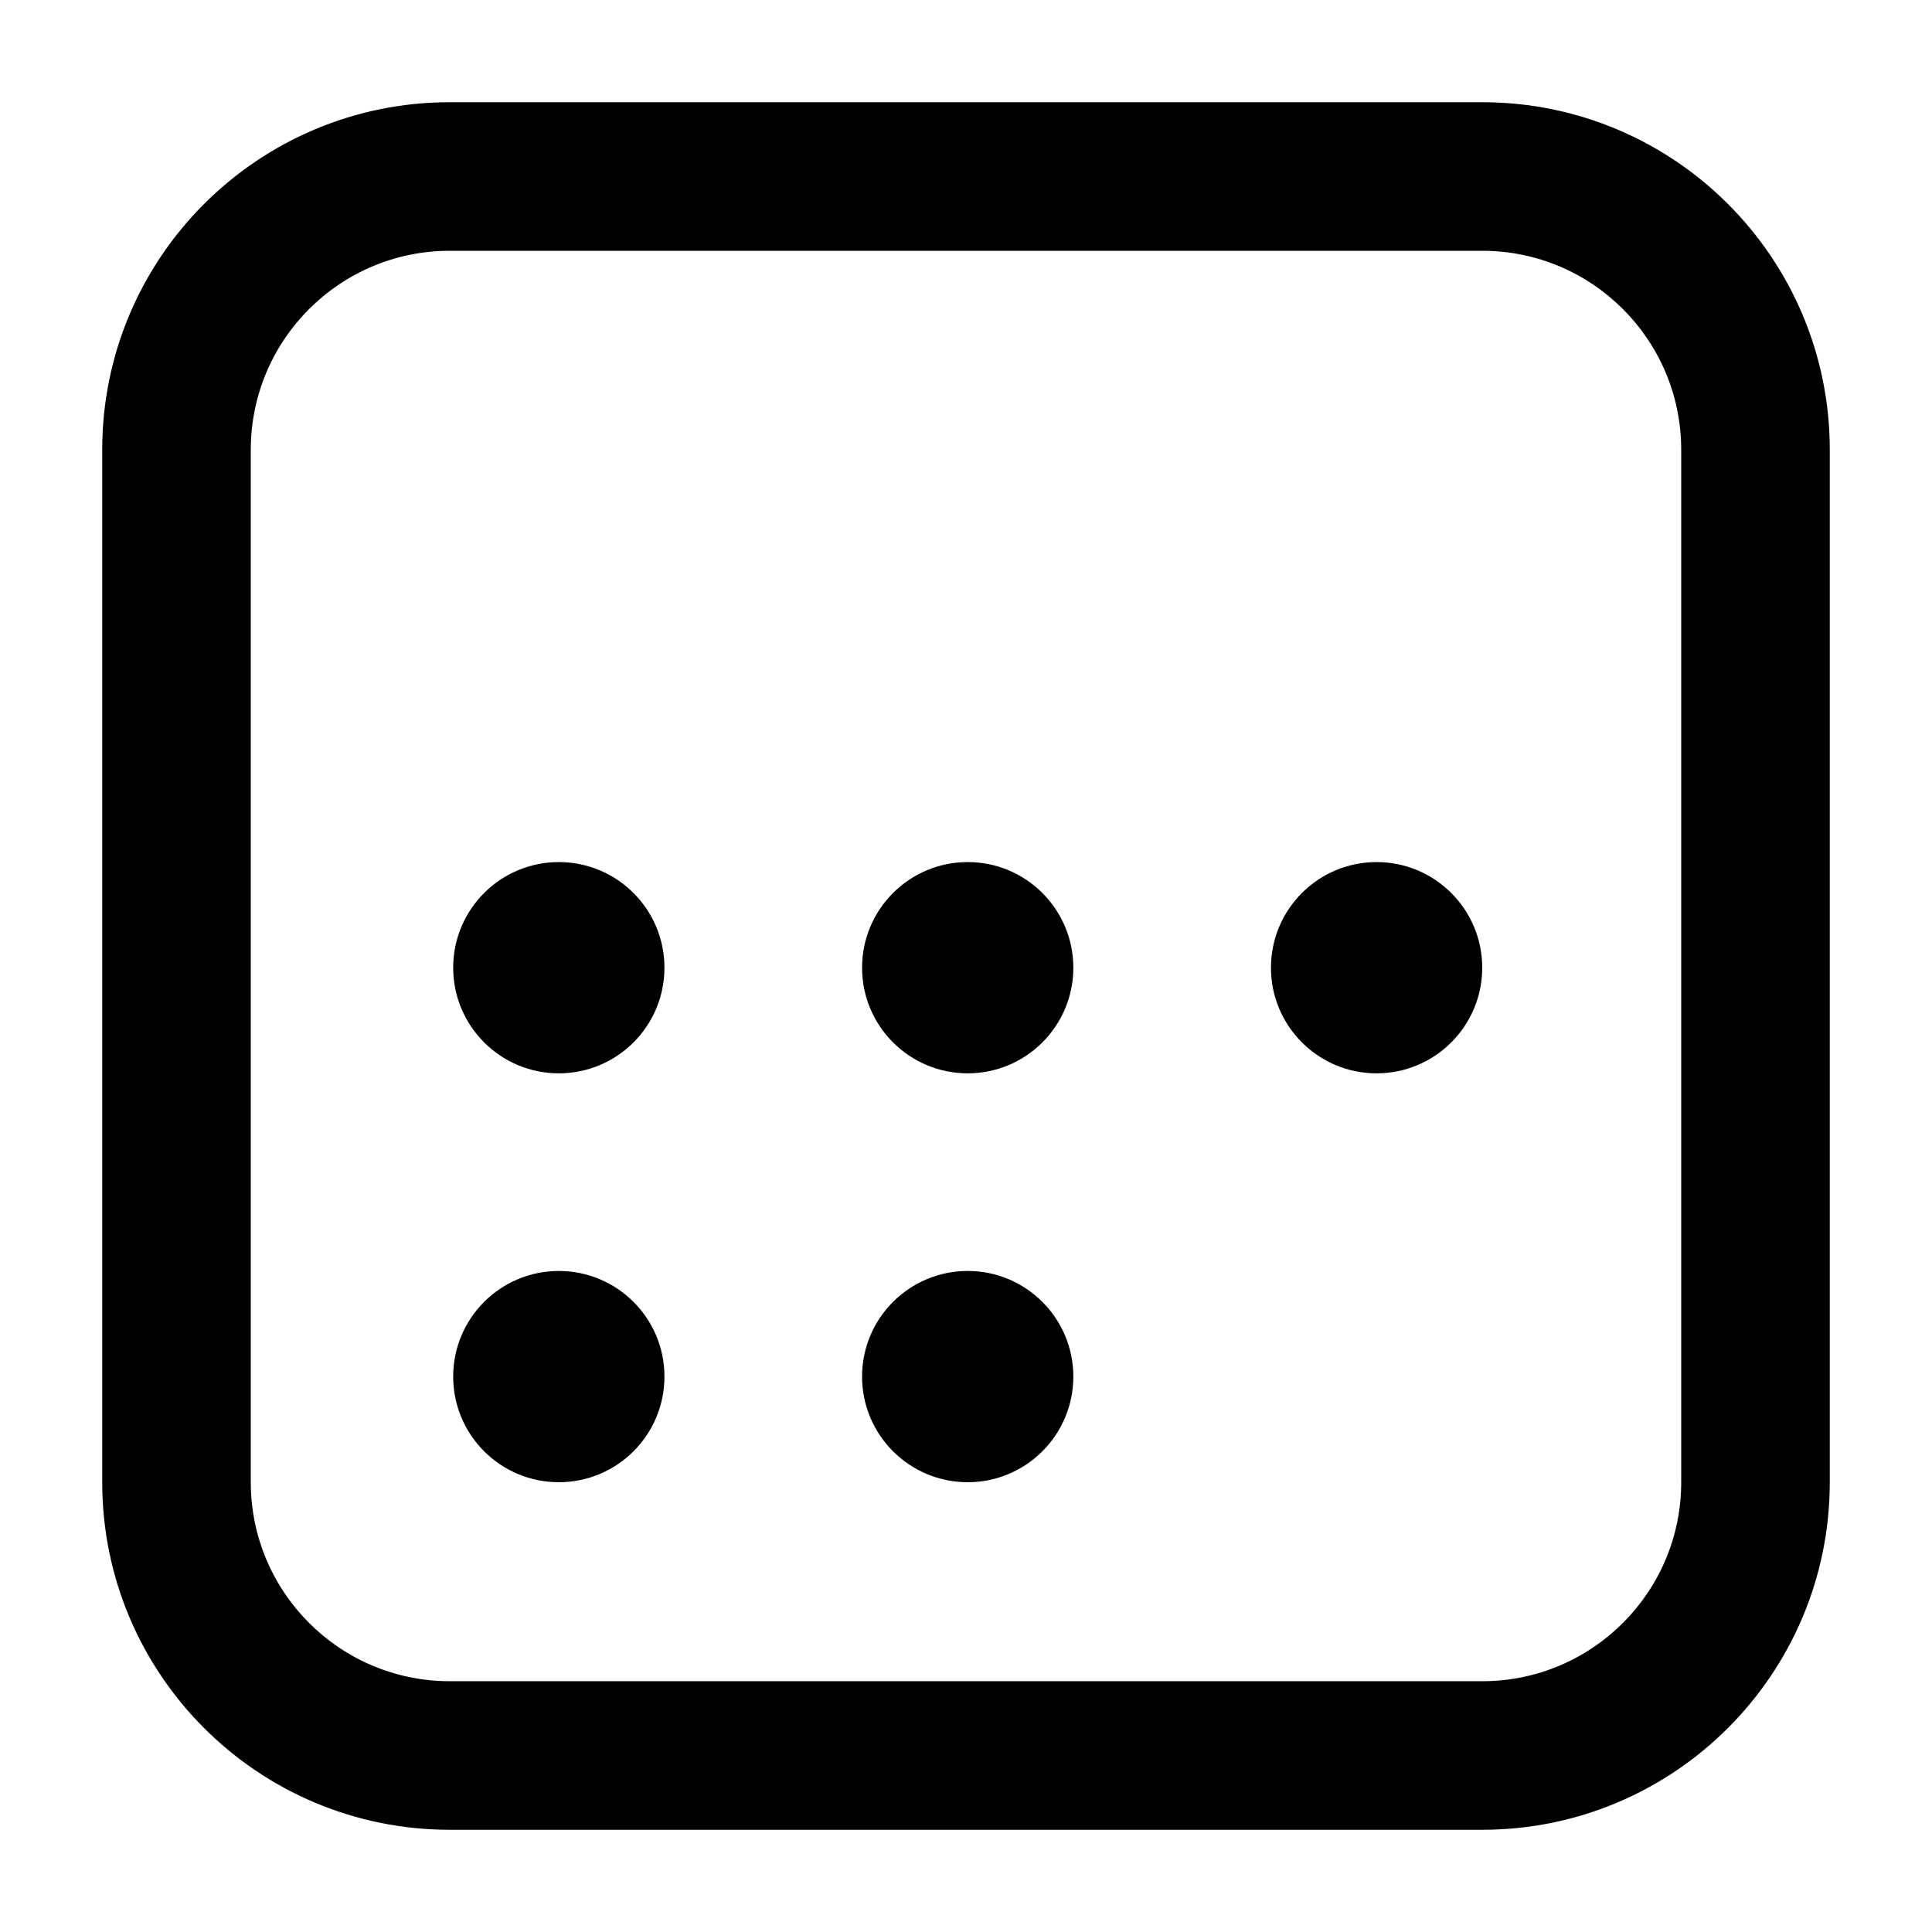
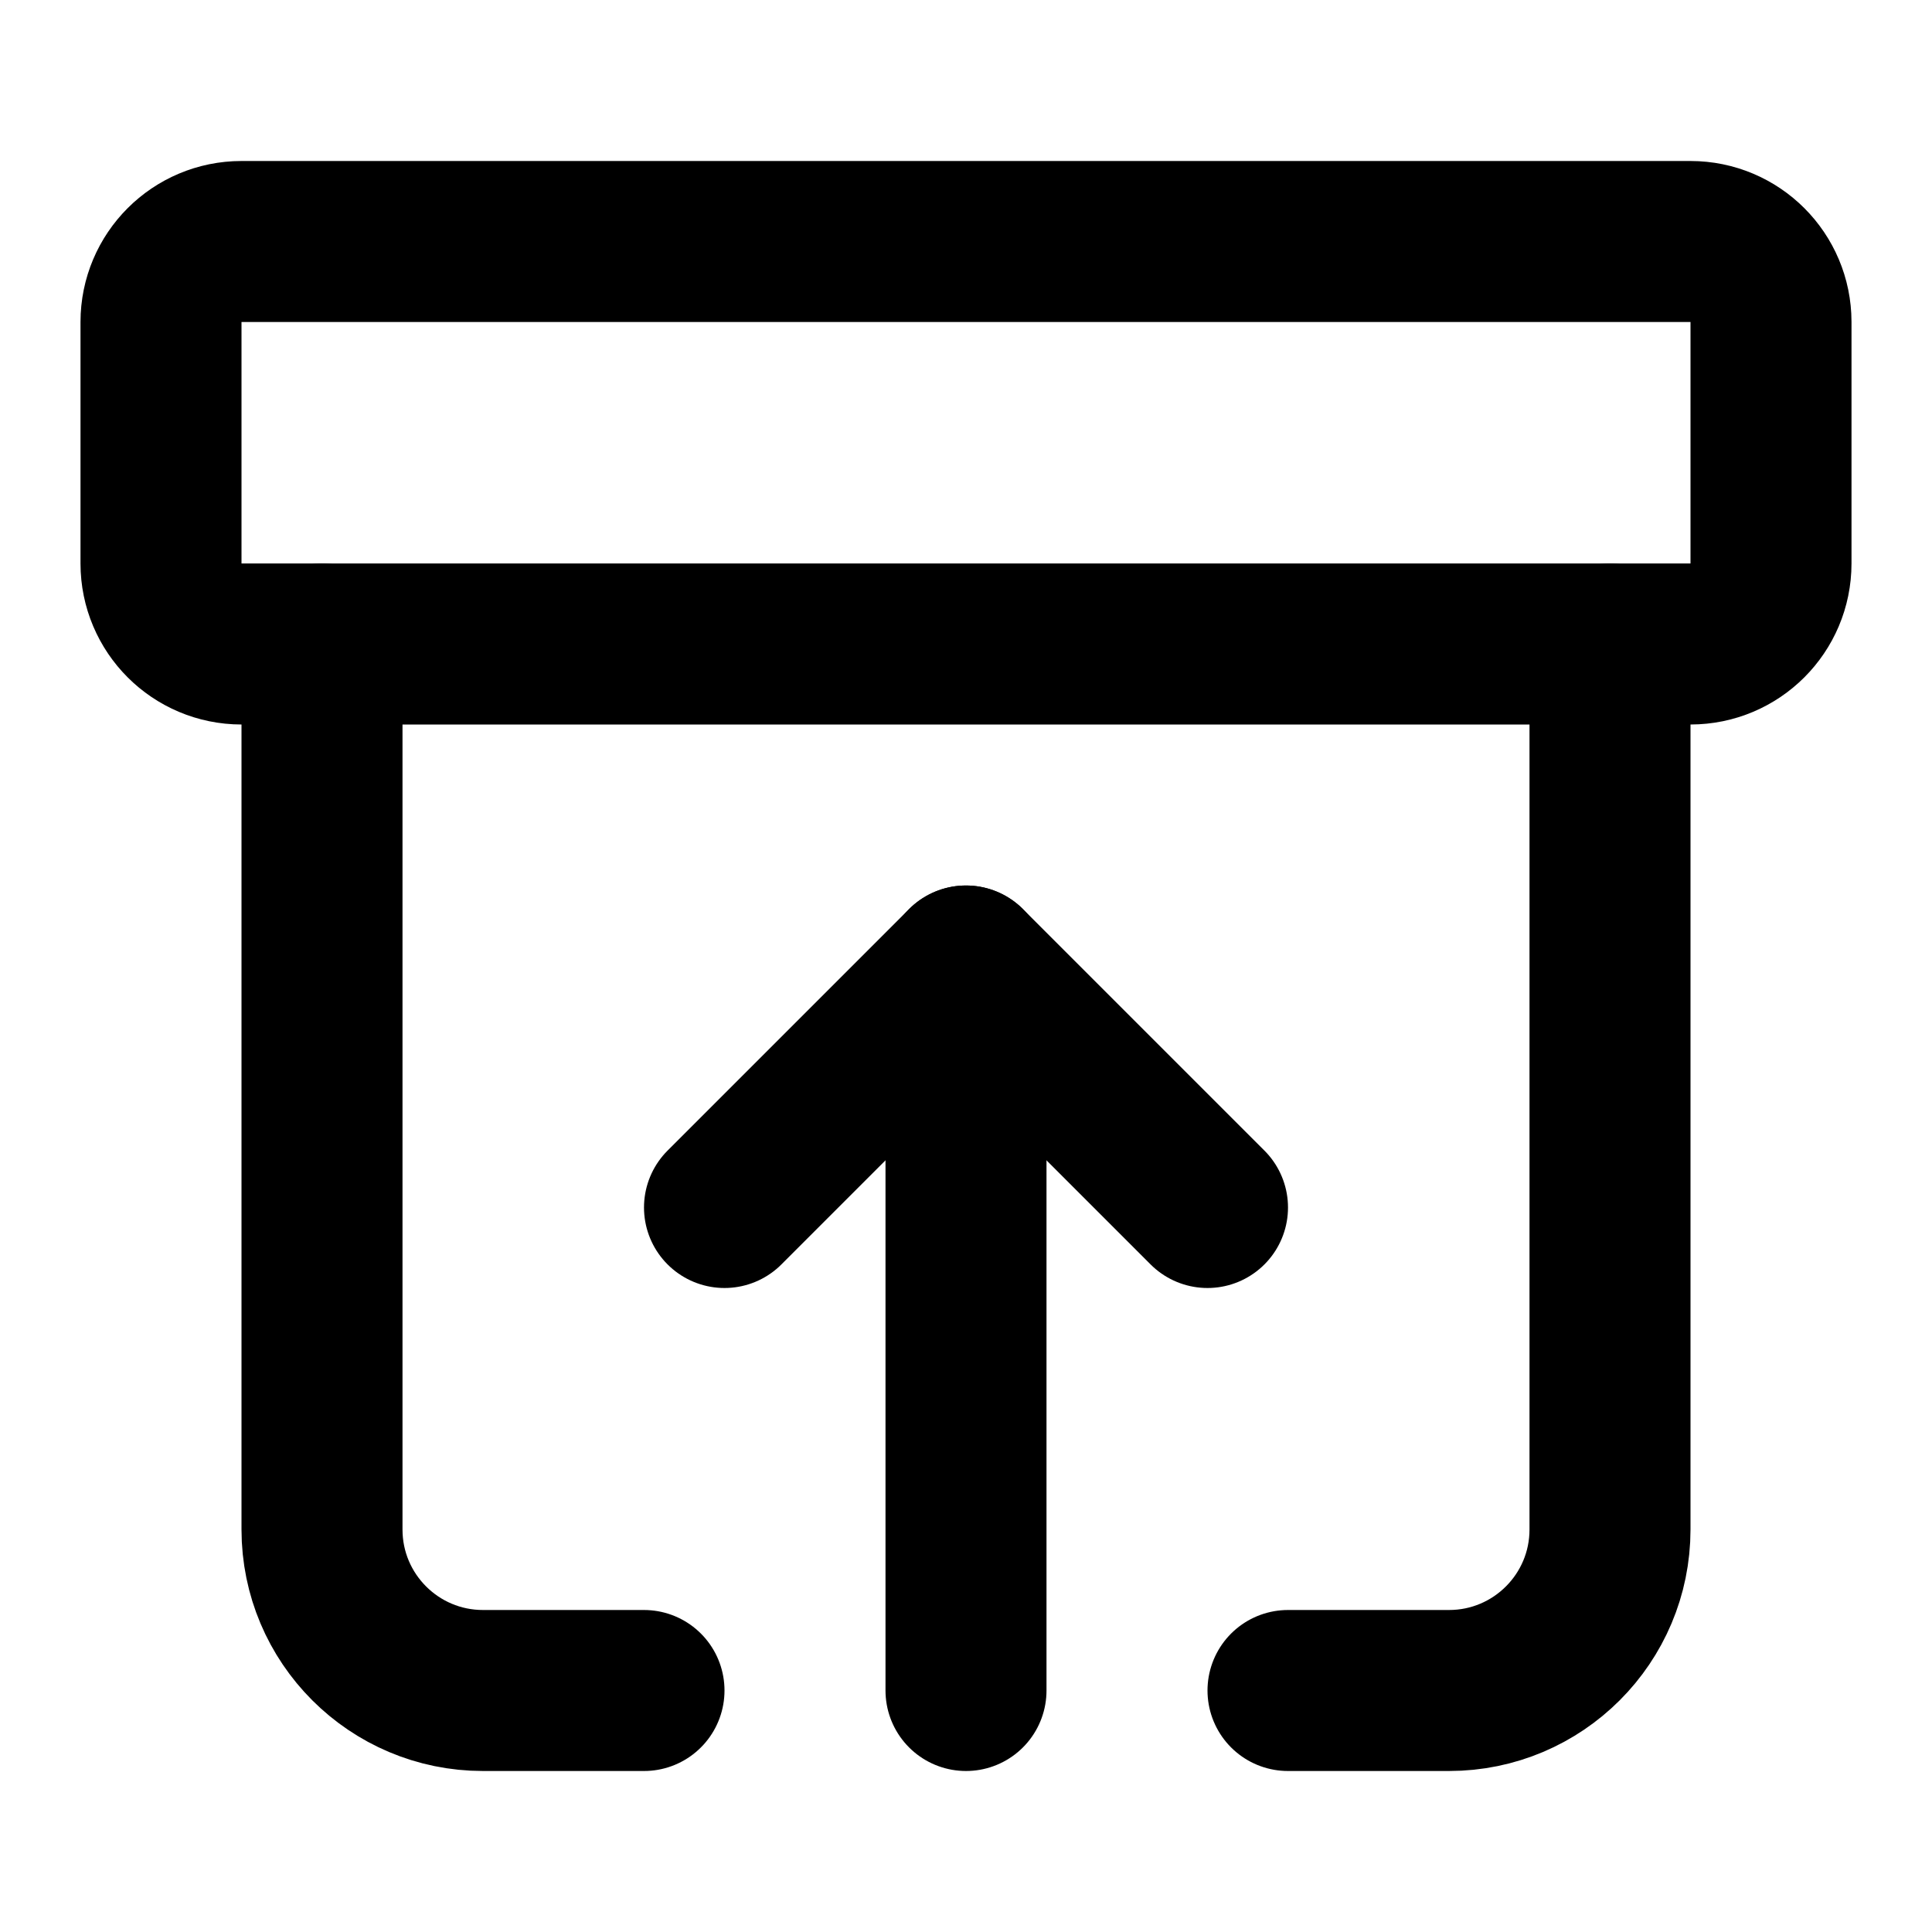
- <svg xmlns="http://www.w3.org/2000/svg" viewBox="0 0 28.35 28.35" fill="currentColor">
-   <path d="M6.6 1.5h15.15a5.1 5.1 0 0 1 5.1 5.1v15.15a5.1 5.1 0 0 1-5.1 5.1H6.6a5.1 5.1 0 0 1-5.1-5.1V6.6A5.1 5.1 0 0 1 6.6 1.5Zm0 2.18a2.92 2.92 0 0 0-2.92 2.92v15.15a2.92 2.92 0 0 0 2.92 2.92h15.15a2.92 2.92 0 0 0 2.92-2.92V6.6a2.92 2.92 0 0 0-2.92-2.92Z" />
-   <circle cx="8.20" cy="14.20" r="1.55" />
-   <circle cx="14.20" cy="14.20" r="1.55" />
-   <circle cx="20.20" cy="14.20" r="1.55" />
-   <circle cx="8.20" cy="20.20" r="1.55" />
-   <circle cx="14.20" cy="20.20" r="1.55" />
+ <svg xmlns="http://www.w3.org/2000/svg" viewBox="0 0 24 24">
+   <g fill="none" stroke="currentColor" stroke-width="2" stroke-linecap="round" stroke-linejoin="round">
+     <rect width="20" height="5" x="2" y="3" rx="1" />
+     <path d="M4 8v11a2 2 0 0 0 2 2h2" />
+     <path d="M20 8v11a2 2 0 0 1-2 2h-2" />
+     <path d="m9 15 3-3 3 3" />
+     <path d="M12 12v9" />
+   </g>
</svg>
